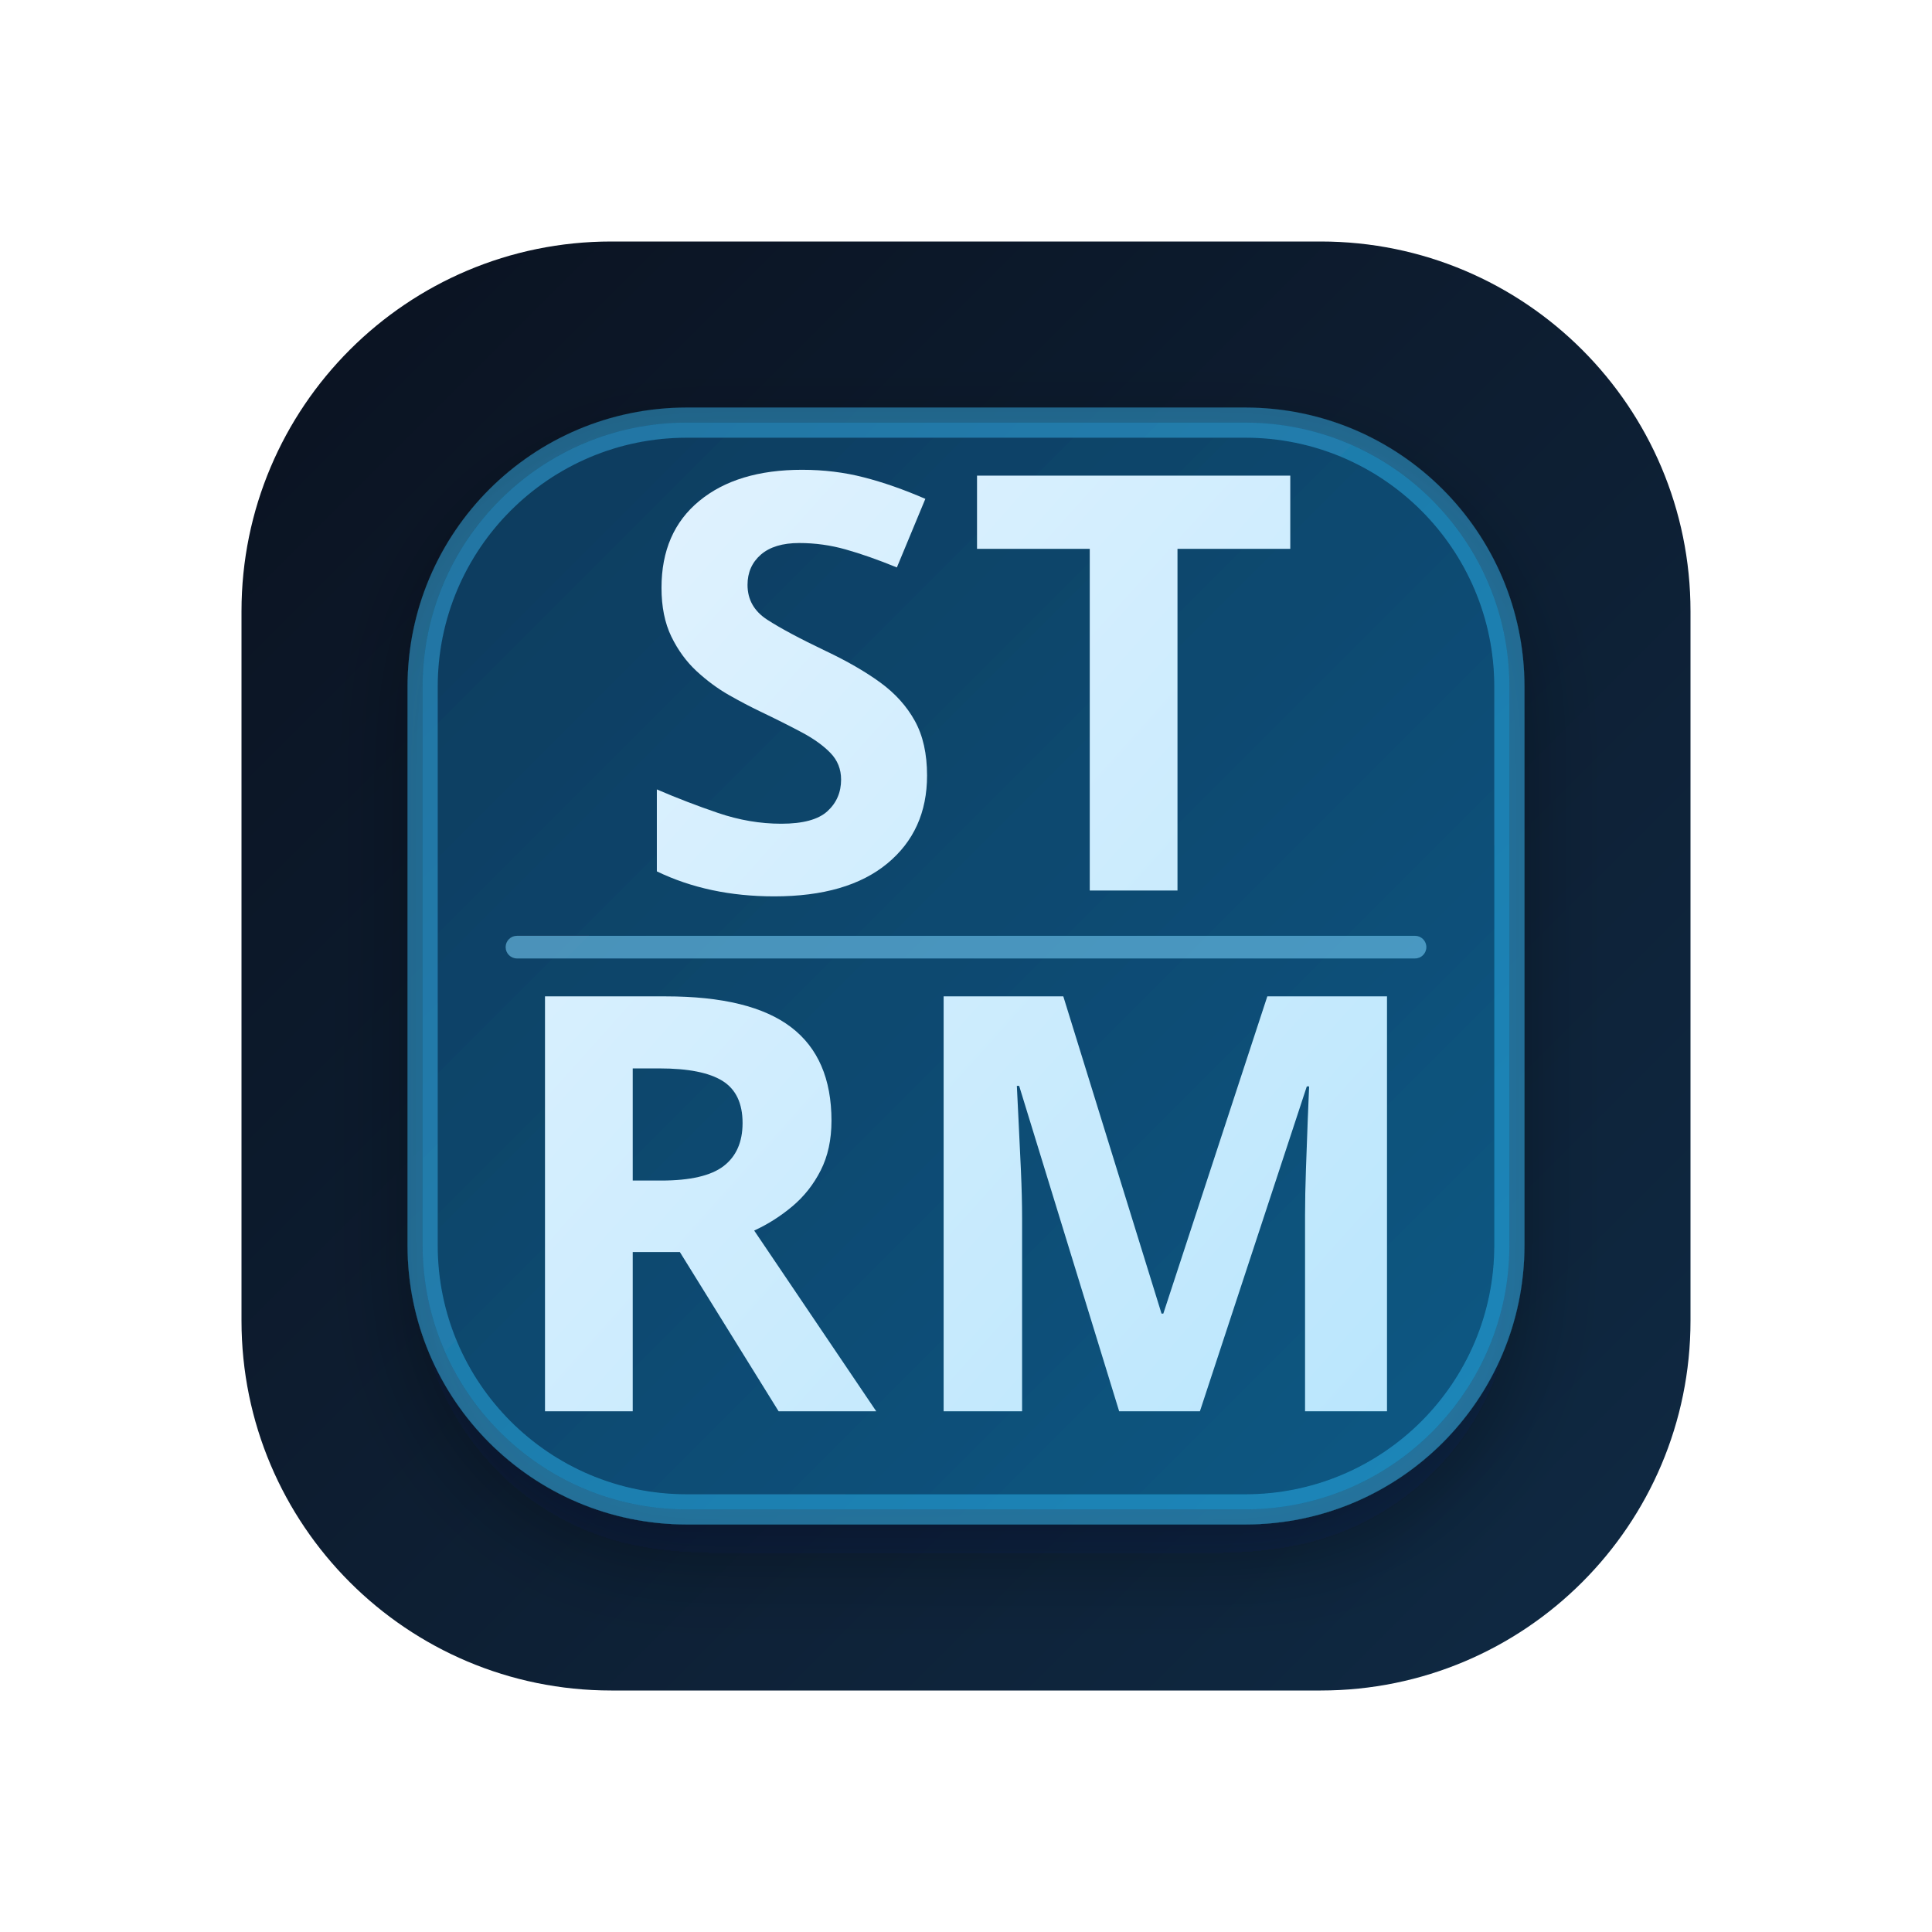
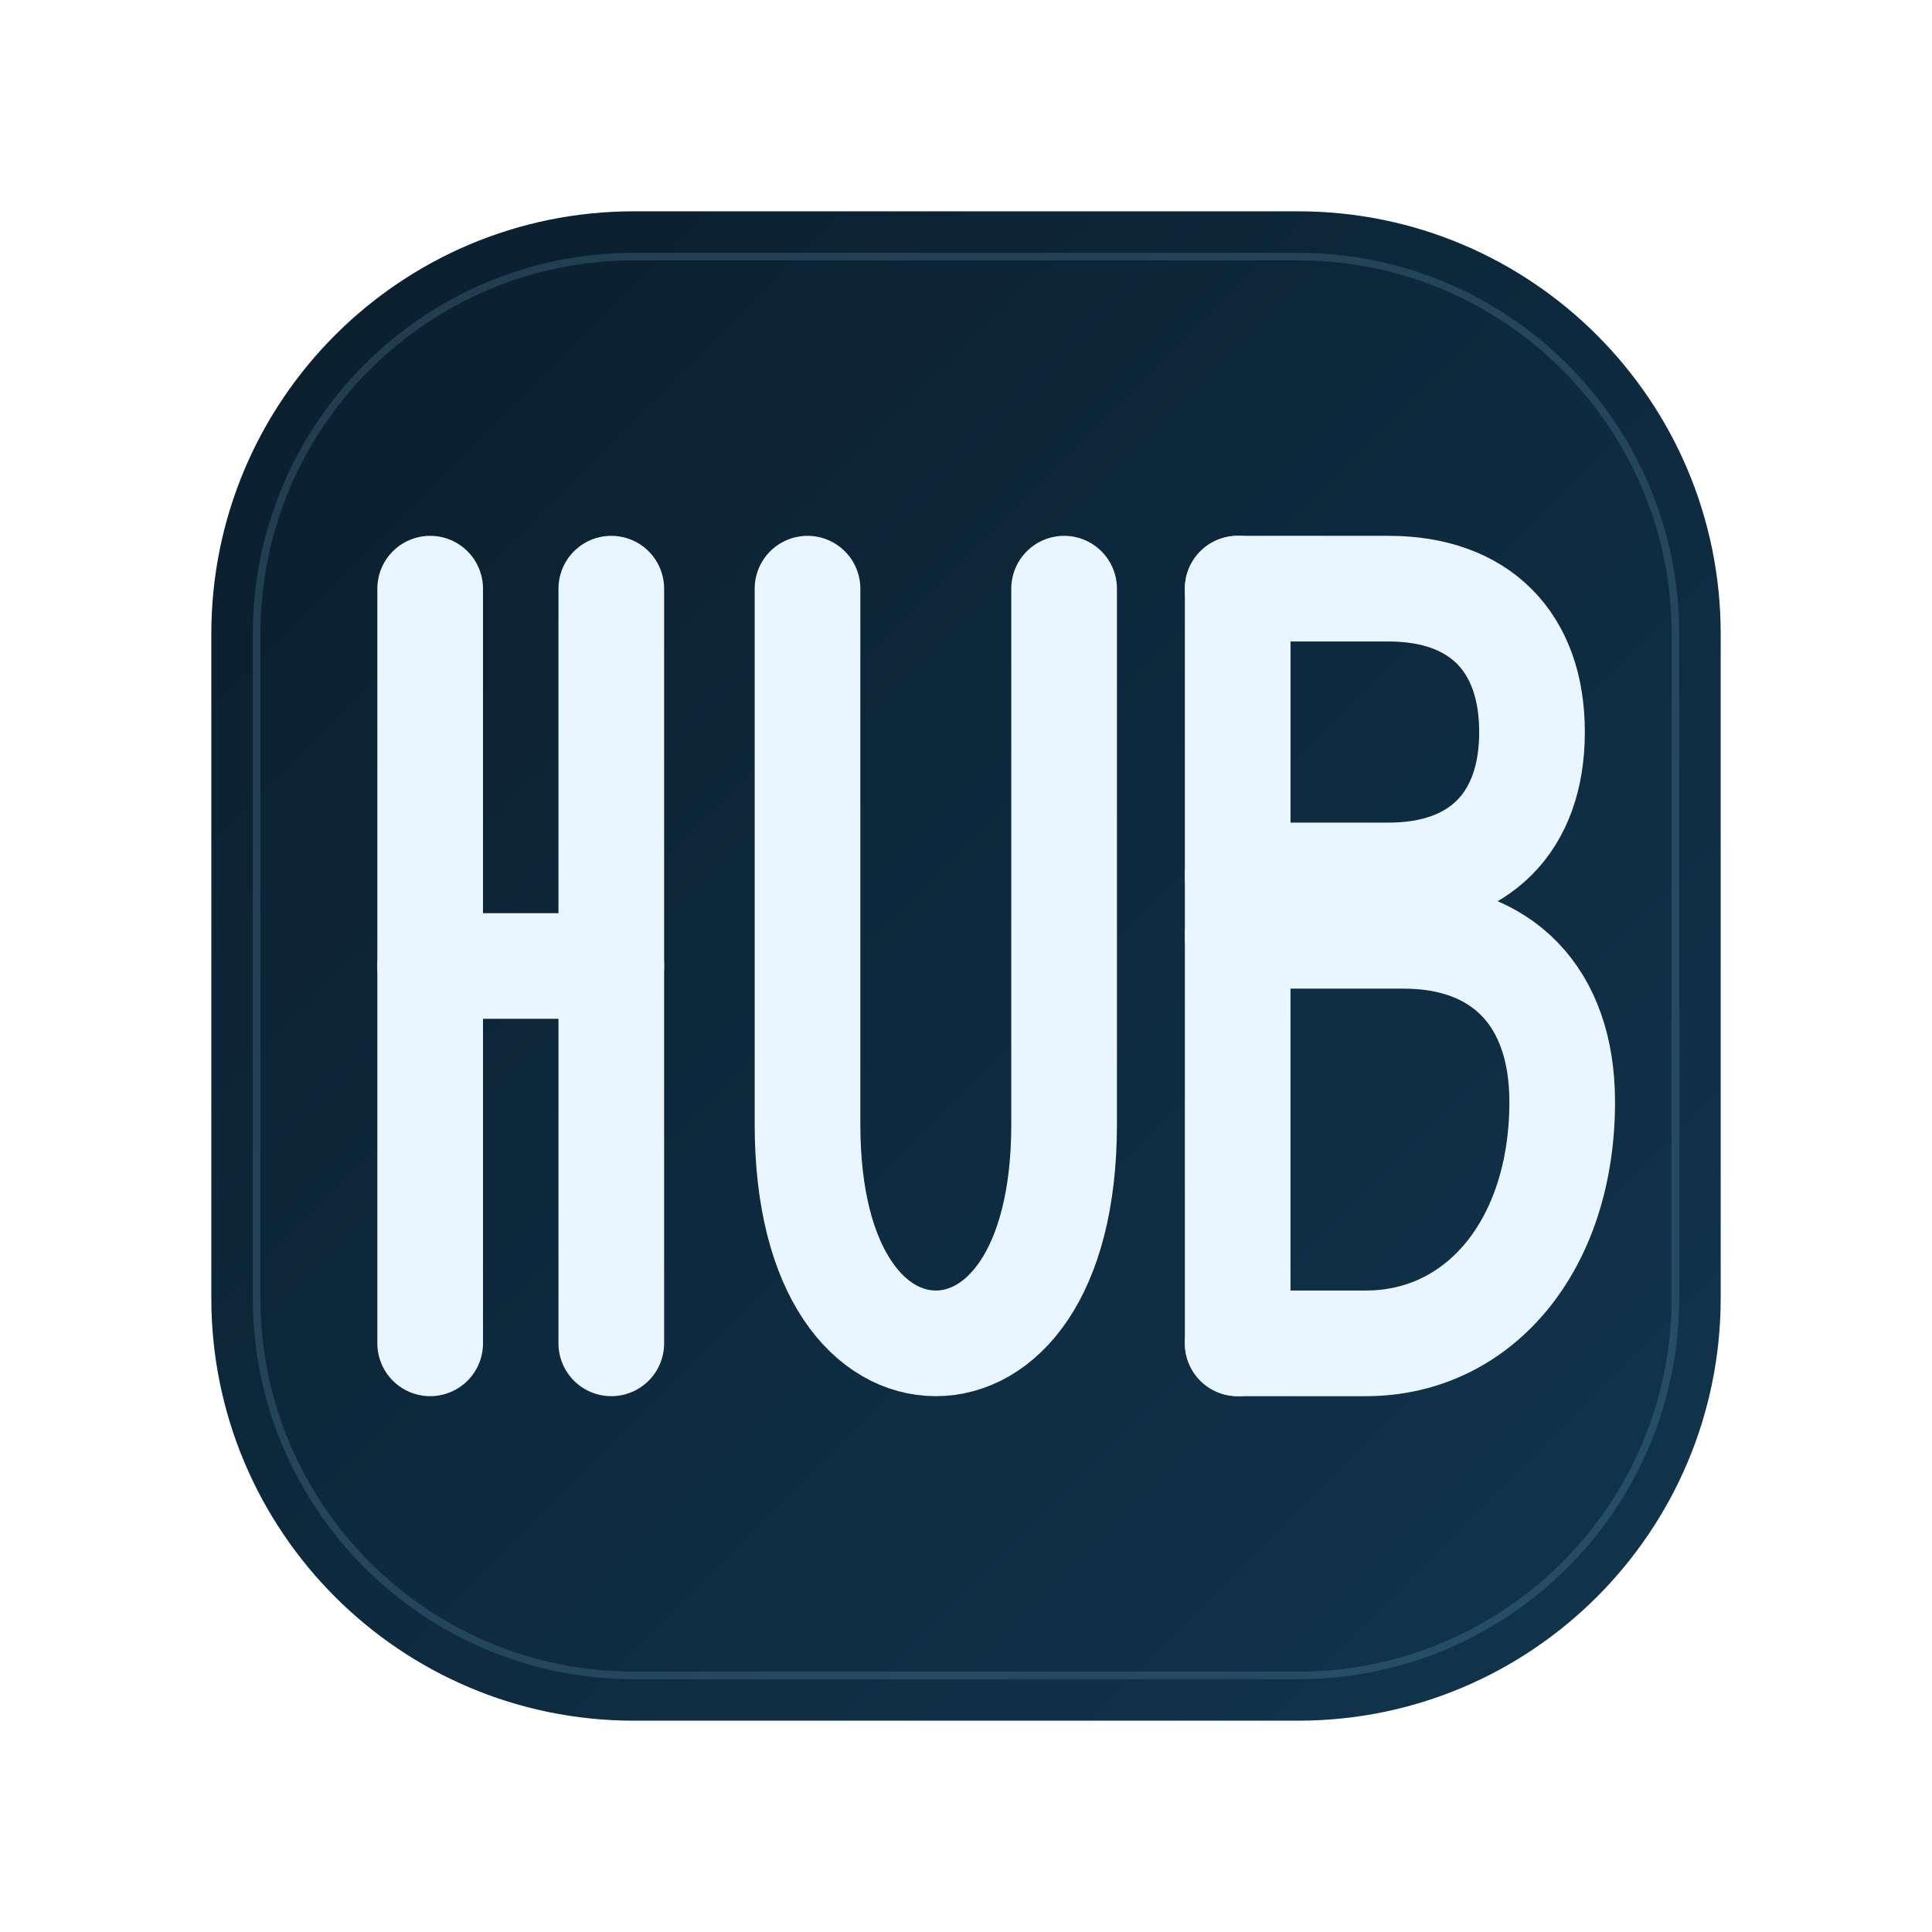
<svg xmlns="http://www.w3.org/2000/svg" width="512" height="512" viewBox="0 0 512 512" fill="none">
  <defs>
-     <linearGradient id="bgMain" x1="64" y1="64" x2="448" y2="448" gradientUnits="userSpaceOnUse">
-       <stop stop-color="#0B1220" />
-       <stop offset="1" stop-color="#0F2A44" />
+     <linearGradient id="bg" x1="64" y1="64" x2="448" y2="448" gradientUnits="userSpaceOnUse">
+       <stop stop-color="#0A1E2D" />
+       <stop offset="1" stop-color="#11354E" />
    </linearGradient>
-     <linearGradient id="card" x1="112" y1="112" x2="400" y2="400" gradientUnits="userSpaceOnUse">
-       <stop stop-color="#0F3A5C" />
-       <stop offset="1" stop-color="#075985" />
-     </linearGradient>
-     <linearGradient id="textFill" x1="140" y1="160" x2="372" y2="368" gradientUnits="userSpaceOnUse">
-       <stop stop-color="#E0F2FE" />
-       <stop offset="1" stop-color="#BAE6FD" />
-     </linearGradient>
-     <filter id="shadow" x="74" y="82" width="364" height="364" filterUnits="userSpaceOnUse">
-       <feDropShadow dx="0" dy="10" stdDeviation="12" flood-color="#020617" flood-opacity="0.35" />
-     </filter>
  </defs>
-   <rect x="64" y="64" width="384" height="384" rx="98" fill="url(#bgMain)" />
-   <g filter="url(#shadow)">
-     <rect x="112" y="112" width="288" height="288" rx="70" fill="url(#card)" stroke="#38BDF8" stroke-opacity="0.45" stroke-width="8" />
-     <rect x="134" y="248" width="244" height="6" rx="3" fill="#7DD3FC" fill-opacity="0.55" />
-     <g fill="url(#textFill)" font-family="Arial Black, Impact, sans-serif" font-weight="900" text-anchor="middle">
-       <text x="256" y="236" font-size="154" letter-spacing="4">ST</text>
-       <text x="256" y="374" font-size="154" letter-spacing="4">RM</text>
-     </g>
+   <rect x="56" y="56" width="400" height="400" rx="112" fill="url(#bg)" />
+   <rect x="68" y="68" width="376" height="376" rx="100" stroke="#8FC6E8" stroke-opacity="0.18" stroke-width="2" />
+   <g stroke="#EAF6FF" stroke-width="28" stroke-linecap="round" stroke-linejoin="round">
+     <path d="M114 156V356" />
+     <path d="M162 156V356" />
+     <path d="M114 256H162" />
+     <path d="M214 156V298C214 338 231 356 248 356C265 356 282 338 282 298V156" />
+     <path d="M328 156V356" />
+     <path d="M328 156H368C392 156 406 170 406 194C406 218 392 232 368 232H328" />
+     <path d="M328 248H372C398 248 414 264 414 292C414 330 392 356 362 356H328" />
  </g>
</svg>
